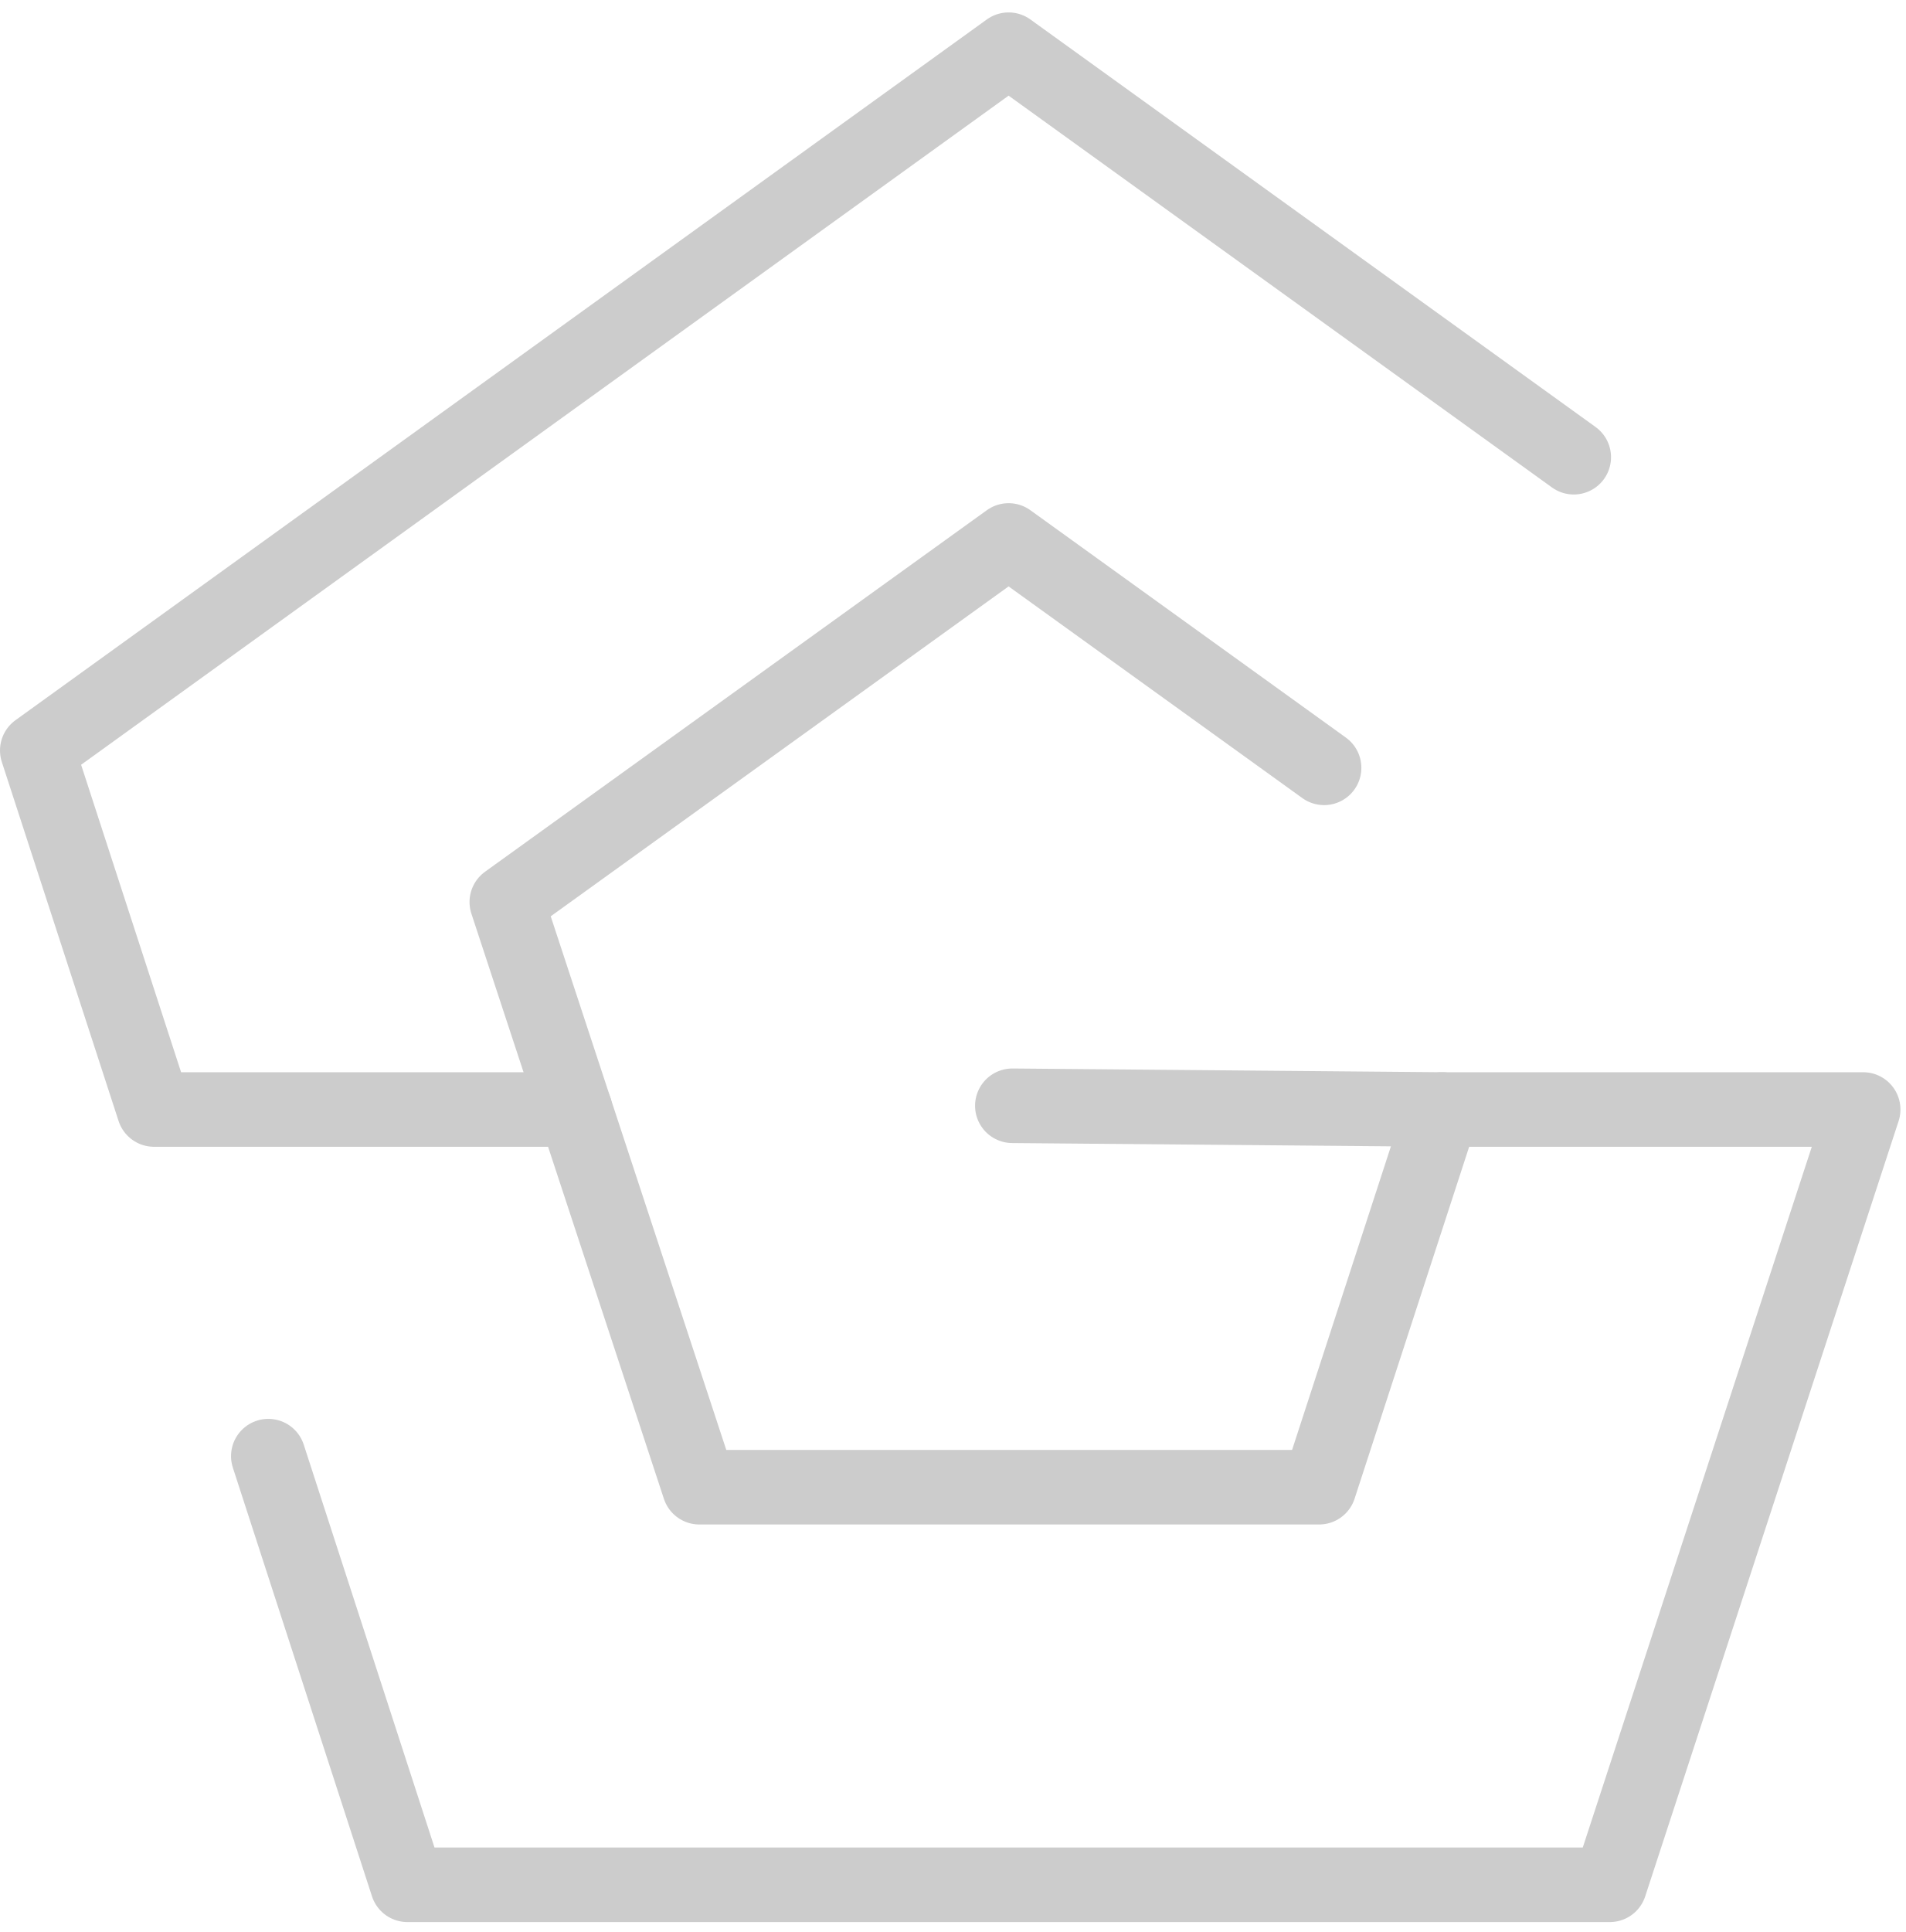
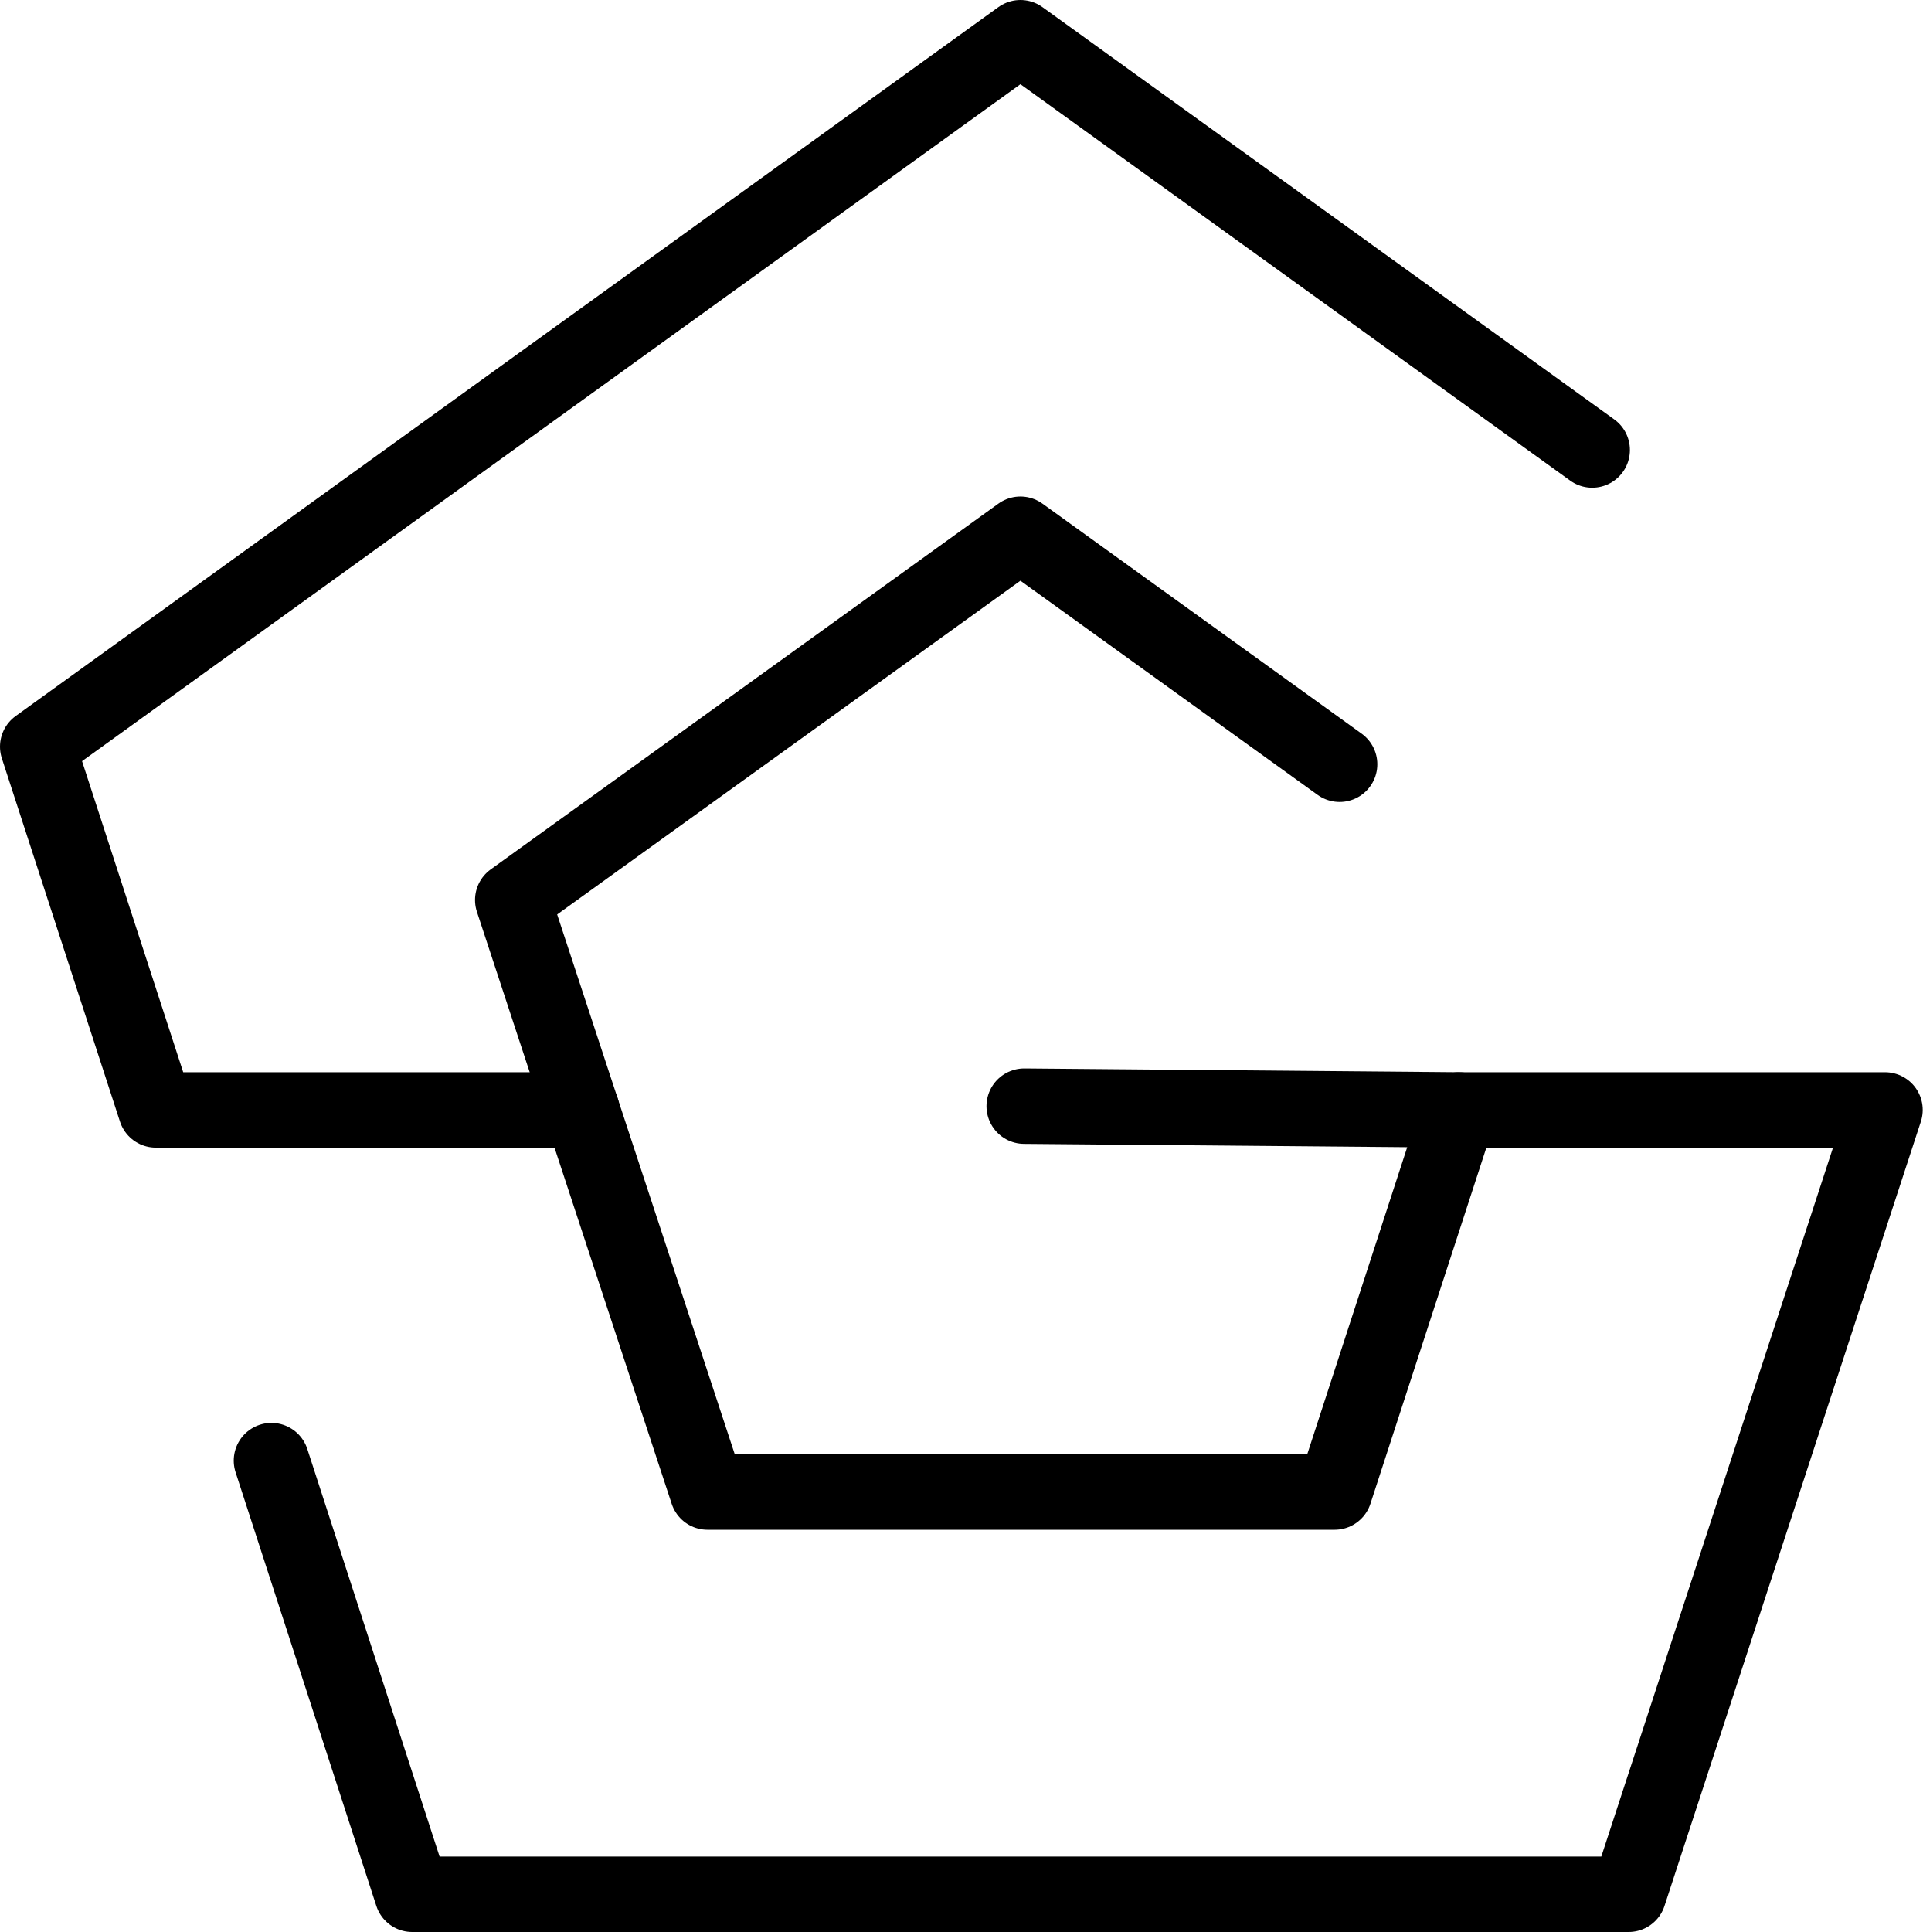
- <svg xmlns="http://www.w3.org/2000/svg" version="1.1" id="Layer_1" x="0px" y="0px" viewBox="0 0 153.4 155.5" style="enable-background:new 0 0 153.4 155.5;" xml:space="preserve">
-   <style type="text/css">
- 	.st0{fill:#DDDDDD;}
- 	.st1{fill:none;stroke:#CCCCCC;stroke-width:6;stroke-linecap:round;stroke-linejoin:round;stroke-miterlimit:10;}
- </style>
-   <polygon class="st0" points="128.7,154.5 128.7,154.5 128.7,154.5 " />
-   <g>
-     <polyline class="st1" points="116.1,89.3 150,89.3 129.6,151.7 32.8,151.7 21.6,117.2  " />
-     <polyline class="st1" points="126.7,36.8 81.2,4 3,60.4 12.4,89.3 46.3,89.3  " />
-     <polyline class="st1" points="106.6,61.8 81.2,43.5 40.8,72.6 56.3,119.7 106.2,119.7 116.1,89.3 81.5,89  " />
-   </g>
+ <svg xmlns="http://www.w3.org/2000/svg" viewBox="0 0 153 153.7">
+   <defs>
+     <style>.a{fill:none;stroke:#000;stroke-linecap:round;stroke-linejoin:round;stroke-width:6px;}</style>
+   </defs>
+   <polyline class="a" points="116.1 88.3 150 88.3 129.6 150.7 32.8 150.7 21.6 116.2" />
+   <polyline class="a" points="126.7 35.8 81.2 3 3 59.4 12.4 88.3 46.3 88.3" />
+   <polyline class="a" points="106.6 60.8 81.2 42.5 40.8 71.6 56.3 118.7 106.2 118.7 116.1 88.3 81.5 88" />
</svg>
